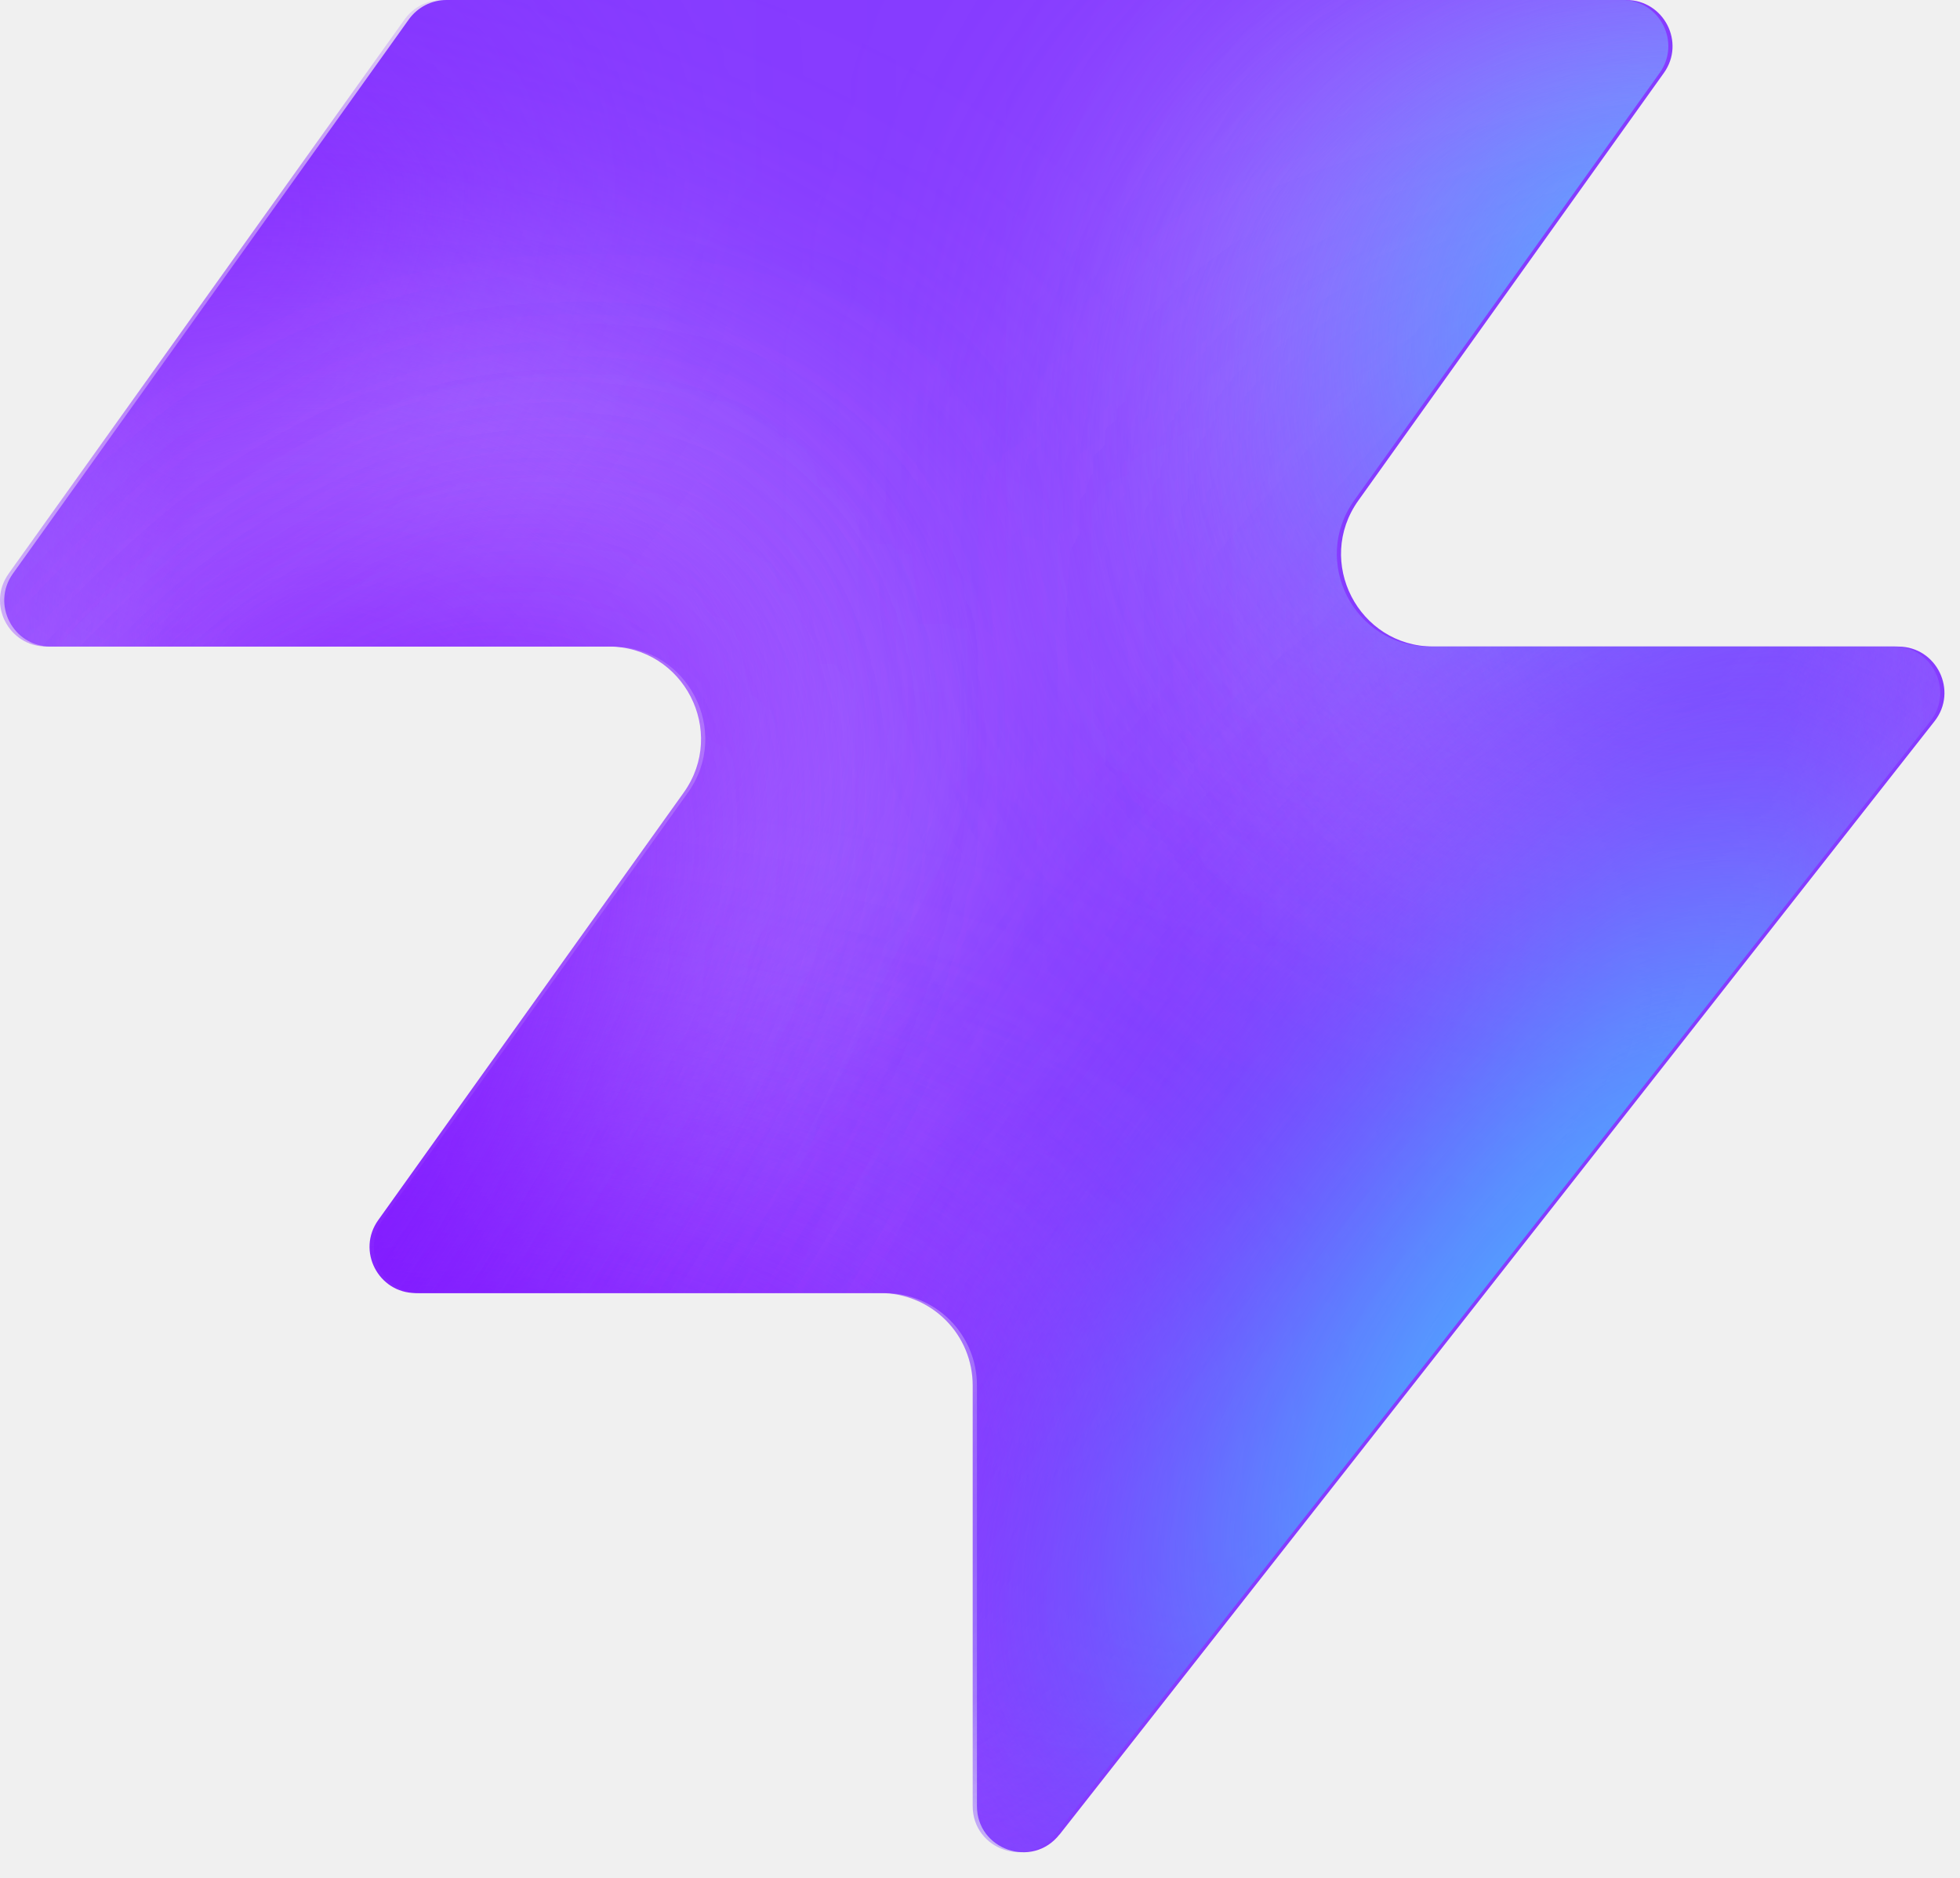
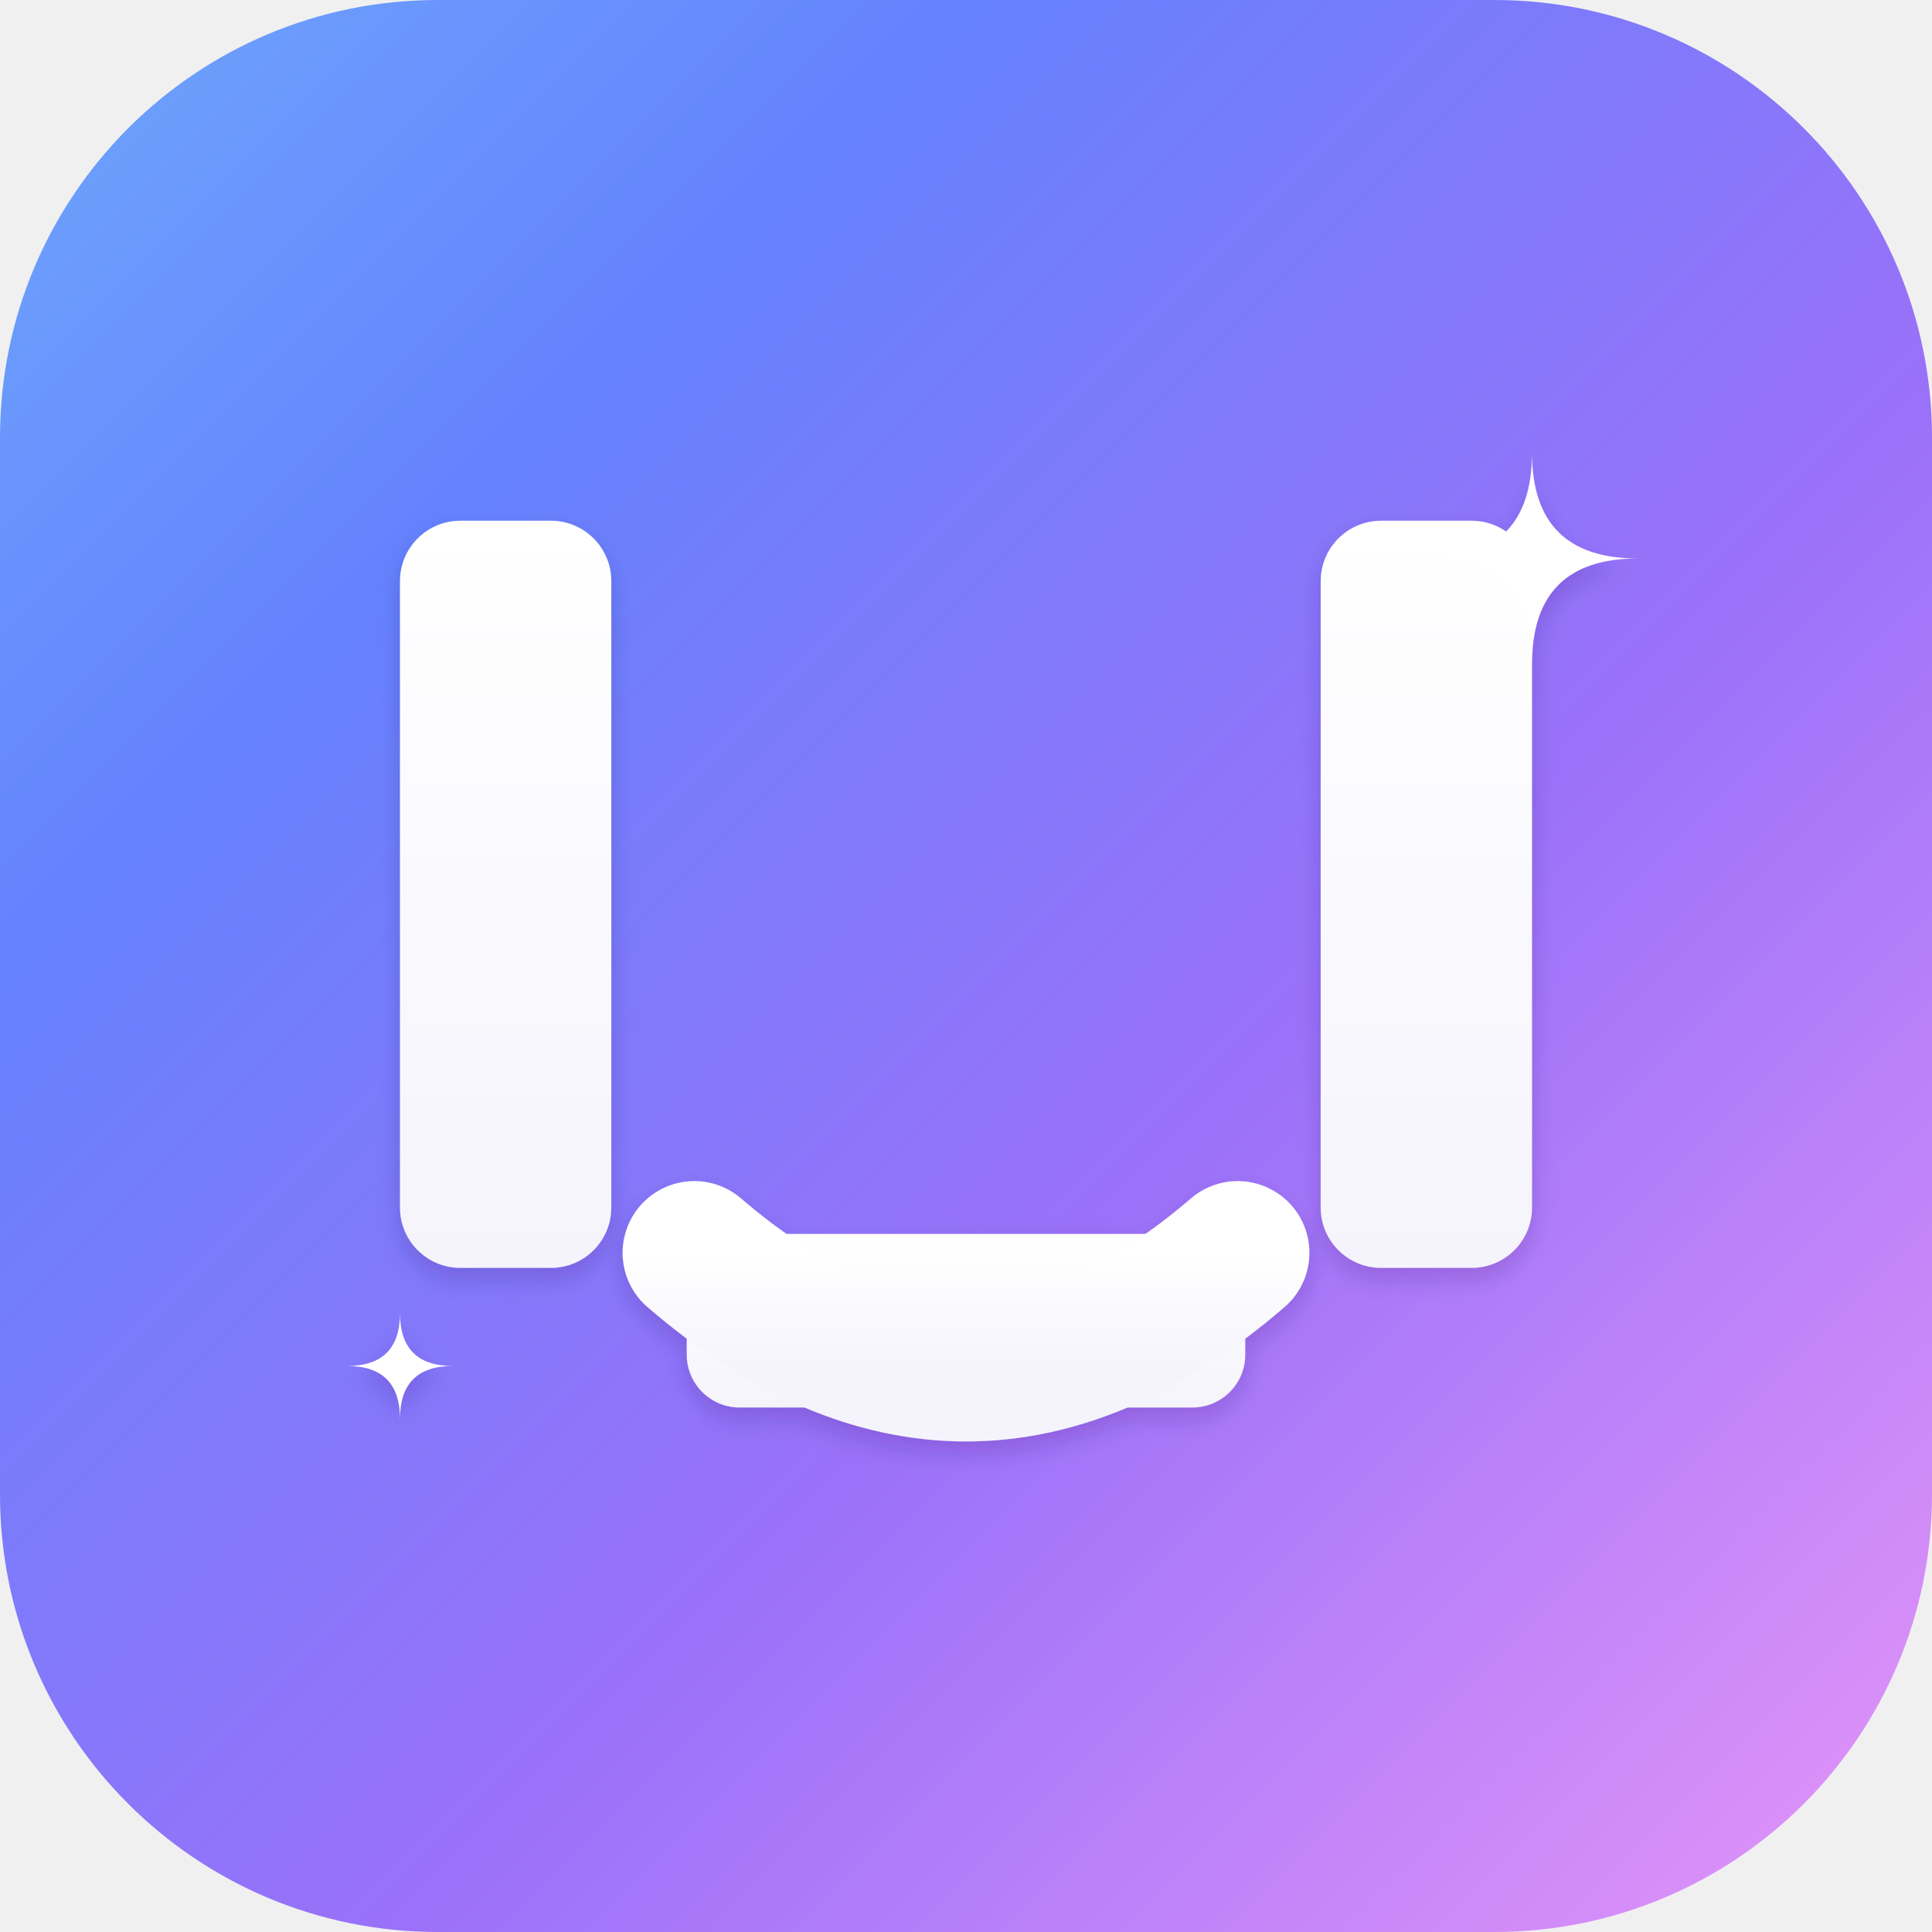
- <svg xmlns="http://www.w3.org/2000/svg" width="48" height="46" fill="none" viewBox="0 0 48 46">
-   <path fill="#863bff" d="M25.946 44.938c-.664.845-2.021.375-2.021-.698V33.937a2.26 2.26 0 0 0-2.262-2.262H10.287c-.92 0-1.456-1.04-.92-1.788l7.48-10.471c1.07-1.497 0-3.578-1.842-3.578H1.237c-.92 0-1.456-1.04-.92-1.788L10.013.474c.214-.297.556-.474.92-.474h28.894c.92 0 1.456 1.04.92 1.788l-7.48 10.471c-1.07 1.498 0 3.579 1.842 3.579h11.377c.943 0 1.473 1.088.89 1.83L25.947 44.94z" style="fill:#863bff;fill:color(display-p3 .525 .23 1);fill-opacity:1" />
-   <mask id="a" width="48" height="46" x="0" y="0" maskUnits="userSpaceOnUse" style="mask-type:alpha">
-     <path fill="#000" d="M25.842 44.938c-.664.844-2.021.375-2.021-.698V33.937a2.26 2.26 0 0 0-2.262-2.262H10.183c-.92 0-1.456-1.04-.92-1.788l7.48-10.471c1.07-1.498 0-3.579-1.842-3.579H1.133c-.92 0-1.456-1.04-.92-1.787L9.91.473c.214-.297.556-.474.92-.474h28.894c.92 0 1.456 1.04.92 1.788l-7.48 10.471c-1.07 1.498 0 3.578 1.842 3.578h11.377c.943 0 1.473 1.088.89 1.832L25.843 44.94z" style="fill:#000;fill-opacity:1" />
-   </mask>
-   <g mask="url(#a)">
-     <g filter="url(#b)">
-       <ellipse cx="5.508" cy="14.704" fill="#ede6ff" rx="5.508" ry="14.704" style="fill:#ede6ff;fill:color(display-p3 .927 .903 1);fill-opacity:1" transform="matrix(.00324 1 1 -.00324 -4.47 31.516)" />
-     </g>
-     <g filter="url(#c)">
-       <ellipse cx="10.399" cy="29.851" fill="#ede6ff" rx="10.399" ry="29.851" style="fill:#ede6ff;fill:color(display-p3 .927 .903 1);fill-opacity:1" transform="matrix(.00324 1 1 -.00324 -39.328 7.883)" />
-     </g>
-     <g filter="url(#d)">
-       <ellipse cx="5.508" cy="30.487" fill="#7e14ff" rx="5.508" ry="30.487" style="fill:#7e14ff;fill:color(display-p3 .492 .077 1);fill-opacity:1" transform="rotate(89.814 -25.913 -14.639)scale(1 -1)" />
-     </g>
-     <g filter="url(#e)">
-       <ellipse cx="5.508" cy="30.599" fill="#7e14ff" rx="5.508" ry="30.599" style="fill:#7e14ff;fill:color(display-p3 .492 .077 1);fill-opacity:1" transform="rotate(89.814 -32.644 -3.334)scale(1 -1)" />
-     </g>
-     <g filter="url(#f)">
-       <ellipse cx="5.508" cy="30.599" fill="#7e14ff" rx="5.508" ry="30.599" style="fill:#7e14ff;fill:color(display-p3 .492 .077 1);fill-opacity:1" transform="matrix(.00324 1 1 -.00324 -34.34 30.47)" />
-     </g>
-     <g filter="url(#g)">
-       <ellipse cx="14.072" cy="22.078" fill="#ede6ff" rx="14.072" ry="22.078" style="fill:#ede6ff;fill:color(display-p3 .927 .903 1);fill-opacity:1" transform="rotate(93.35 24.506 48.493)scale(-1 1)" />
-     </g>
-     <g filter="url(#h)">
-       <ellipse cx="3.47" cy="21.501" fill="#7e14ff" rx="3.47" ry="21.501" style="fill:#7e14ff;fill:color(display-p3 .492 .077 1);fill-opacity:1" transform="rotate(89.009 28.708 47.59)scale(-1 1)" />
-     </g>
-     <g filter="url(#i)">
-       <ellipse cx="3.47" cy="21.501" fill="#7e14ff" rx="3.47" ry="21.501" style="fill:#7e14ff;fill:color(display-p3 .492 .077 1);fill-opacity:1" transform="rotate(89.009 28.708 47.59)scale(-1 1)" />
-     </g>
-     <g filter="url(#j)">
-       <ellipse cx=".387" cy="8.972" fill="#7e14ff" rx="4.407" ry="29.108" style="fill:#7e14ff;fill:color(display-p3 .492 .077 1);fill-opacity:1" transform="rotate(39.51 .387 8.972)" />
-     </g>
-     <g filter="url(#k)">
-       <ellipse cx="47.523" cy="-6.092" fill="#7e14ff" rx="4.407" ry="29.108" style="fill:#7e14ff;fill:color(display-p3 .492 .077 1);fill-opacity:1" transform="rotate(37.892 47.523 -6.092)" />
-     </g>
-     <g filter="url(#l)">
-       <ellipse cx="41.412" cy="6.333" fill="#47bfff" rx="5.971" ry="9.665" style="fill:#47bfff;fill:color(display-p3 .28 .748 1);fill-opacity:1" transform="rotate(37.892 41.412 6.333)" />
-     </g>
-     <g filter="url(#m)">
-       <ellipse cx="-1.879" cy="38.332" fill="#7e14ff" rx="4.407" ry="29.108" style="fill:#7e14ff;fill:color(display-p3 .492 .077 1);fill-opacity:1" transform="rotate(37.892 -1.88 38.332)" />
-     </g>
-     <g filter="url(#n)">
-       <ellipse cx="-1.879" cy="38.332" fill="#7e14ff" rx="4.407" ry="29.108" style="fill:#7e14ff;fill:color(display-p3 .492 .077 1);fill-opacity:1" transform="rotate(37.892 -1.88 38.332)" />
-     </g>
-     <g filter="url(#o)">
-       <ellipse cx="35.651" cy="29.907" fill="#7e14ff" rx="4.407" ry="29.108" style="fill:#7e14ff;fill:color(display-p3 .492 .077 1);fill-opacity:1" transform="rotate(37.892 35.651 29.907)" />
-     </g>
-     <g filter="url(#p)">
-       <ellipse cx="38.418" cy="32.4" fill="#47bfff" rx="5.971" ry="15.297" style="fill:#47bfff;fill:color(display-p3 .28 .748 1);fill-opacity:1" transform="rotate(37.892 38.418 32.4)" />
+ <svg xmlns="http://www.w3.org/2000/svg" viewBox="0 0 512 512" width="100%" height="100%">
+   <defs>
+     <linearGradient id="unsaid-bg" x1="0%" y1="0%" x2="100%" y2="100%">
+       <stop offset="0%" stop-color="#6ea8fc" />
+       <stop offset="25%" stop-color="#6582fd" />
+       <stop offset="60%" stop-color="#9a71f9" />
+       <stop offset="100%" stop-color="#e696f8" />
+     </linearGradient>
+     <filter id="pill-depth" x="-30%" y="-30%" width="160%" height="160%">
+       <feDropShadow dx="0" dy="10" stdDeviation="12" flood-color="#190e4a" flood-opacity="0.24" />
+       <feDropShadow dx="0" dy="3" stdDeviation="3" flood-color="#24155b" flood-opacity="0.18" />
+     </filter>
+     <linearGradient id="pill-face" x1="0%" y1="0%" x2="0%" y2="100%">
+       <stop offset="0%" stop-color="#ffffff" />
+       <stop offset="100%" stop-color="#f5f4fc" />
+     </linearGradient>
+     <style>
+       @keyframes unsaid-pet-dance-body {
+         0% { transform: translateY(0) rotate(0deg) scale(1); }
+         6% { transform: translateY(-7px) rotate(-4.5deg) scale(1.02); }
+         12% { transform: translateY(2px) rotate(-1deg) scale(1.01, 0.98); }
+         18% { transform: translateY(-7px) rotate(4.5deg) scale(1.02); }
+         24% { transform: translateY(2px) rotate(1deg) scale(1.01, 0.98); }
+         30% { transform: translateY(-4px) rotate(-3deg); }
+         34% { transform: translateY(-4px) rotate(3deg); }
+         38% { transform: translateY(-4px) rotate(-2deg); }
+         42% { transform: translateY(1px) rotate(0deg); }
+         48% { transform: translateY(-12px) rotate(0deg) scale(1.05); }
+         54% { transform: translateY(-14px) rotate(-1.5deg) scale(1.06); }
+         60% { transform: translateY(-10px) rotate(1.5deg) scale(1.05); }
+         66% { transform: translateY(3px) rotate(0deg) scale(1.02, 0.96); }
+         72% { transform: translateY(-2px) scale(1.01); }
+         76% { transform: translateY(0) scale(1); }
+         84% { transform: translateY(-2px) rotate(0.5deg); }
+         90% { transform: translateY(1px) scale(0.99, 1.01); }
+         96% { transform: translateY(-1px) rotate(-0.5deg); }
+         100% { transform: translateY(0) rotate(0deg) scale(1); }
+       }
+ 
+       @keyframes unsaid-pet-eyes {
+         0%, 44% { transform: scaleY(1) translateY(0); }
+         48% { transform: scaleY(0.35) translateY(-8px); }
+         54% { transform: scaleY(0.28) translateY(-10px); }
+         60% { transform: scaleY(0.35) translateY(-8px); }
+         66% { transform: scaleY(1) translateY(0); }
+         84% { transform: scaleY(1); }
+         88% { transform: scaleY(0.08); }
+         91% { transform: scaleY(1); }
+         93% { transform: scaleY(0.22); }
+         95% { transform: scaleY(1.04); }
+         98%, 100% { transform: scaleY(1); }
+       }
+ 
+       @keyframes unsaid-pet-mouth-neutral {
+         0%, 44% { opacity: 1; transform: scale(1); }
+         47%, 65% { opacity: 0; transform: scale(0.6) translateY(-5px); }
+         68%, 100% { opacity: 1; transform: scale(1); }
+       }
+ 
+       @keyframes unsaid-pet-mouth-smile {
+         0%, 45% { opacity: 0; transform: scale(0.6) translateY(8px); }
+         48% { opacity: 1; transform: scale(1) translateY(0); }
+         54% { opacity: 1; transform: scale(1.08) translateY(-2px); }
+         62% { opacity: 1; transform: scale(1.04) translateY(-1px); }
+         66% { opacity: 0; transform: scale(0.8) translateY(6px); }
+         68%, 100% { opacity: 0; }
+       }
+ 
+       @keyframes unsaid-pet-bling-top {
+         0%, 46% { opacity: 0; transform: scale(0) rotate(0deg); }
+         50% { opacity: 1; transform: scale(1.3) rotate(45deg); }
+         56% { opacity: 1; transform: scale(1) rotate(90deg); }
+         62% { opacity: 0.9; transform: scale(0.7) rotate(135deg); }
+         66%, 100% { opacity: 0; transform: scale(0) rotate(180deg); }
+       }
+ 
+       @keyframes unsaid-pet-bling-cheek {
+         0%, 48% { opacity: 0; transform: scale(0); }
+         52% { opacity: 0.85; transform: scale(1); }
+         58% { opacity: 0.85; transform: scale(0.9); }
+         64%, 100% { opacity: 0; transform: scale(0); }
+       }
+ 
+       .unsaid-dance-body {
+         transform-origin: 256px 256px;
+         animation: unsaid-pet-dance-body 6s infinite cubic-bezier(0.45, 0.05, 0.55, 0.95);
+       }
+ 
+       .unsaid-eye {
+         transform-box: fill-box;
+         transform-origin: 50% 50%;
+         animation: unsaid-pet-eyes 6s infinite ease-in-out;
+       }
+ 
+       .unsaid-mouth-neutral {
+         transform-box: fill-box;
+         transform-origin: 50% 50%;
+         animation: unsaid-pet-mouth-neutral 6s infinite ease-in-out;
+       }
+ 
+       .unsaid-mouth-smile {
+         transform-box: fill-box;
+         transform-origin: 50% 50%;
+         animation: unsaid-pet-mouth-smile 6s infinite cubic-bezier(0.34, 1.56, 0.64, 1);
+       }
+ 
+       .unsaid-sparkle-top {
+         transform-box: fill-box;
+         transform-origin: 50% 50%;
+         animation: unsaid-pet-bling-top 6s infinite ease-out;
+       }
+ 
+       .unsaid-sparkle-cheek {
+         transform-box: fill-box;
+         transform-origin: 50% 50%;
+         animation: unsaid-pet-bling-cheek 6s infinite ease-out;
+       }
+     </style>
+   </defs>
+   <g class="unsaid-dance-body">
+     <rect width="512" height="512" rx="116" fill="url(#unsaid-bg)" />
+     <g filter="url(#pill-depth)">
+       <rect class="unsaid-eye" x="106" y="138" width="56" height="198" rx="16" fill="url(#pill-face)" />
+       <rect class="unsaid-eye" x="350" y="138" width="56" height="198" rx="16" fill="url(#pill-face)" />
+       <rect class="unsaid-mouth-neutral" x="182" y="327" width="148" height="46" rx="14" fill="url(#pill-face)" />
+       <path class="unsaid-mouth-smile" d="M 184 332 Q 256 394 328 332" fill="none" stroke="url(#pill-face)" stroke-width="38" stroke-linecap="round" />
+       <path class="unsaid-sparkle-top" d="M 406 120 Q 406 148 378 148 Q 406 148 406 176 Q 406 148 434 148 Q 406 148 406 120 Z" fill="#ffffff" />
+       <path class="unsaid-sparkle-cheek" d="M 106 348 Q 106 362 92 362 Q 106 362 106 376 Q 106 362 120 362 Q 106 362 106 348 Z" fill="#ffffff" />
    </g>
  </g>
-   <defs>
-     <filter id="b" width="60.045" height="41.654" x="-19.77" y="16.149" color-interpolation-filters="sRGB" filterUnits="userSpaceOnUse">
-       <feFlood flood-opacity="0" result="BackgroundImageFix" />
-       <feBlend in="SourceGraphic" in2="BackgroundImageFix" result="shape" />
-       <feGaussianBlur result="effect1_foregroundBlur_2002_17158" stdDeviation="7.659" />
-     </filter>
-     <filter id="c" width="90.34" height="51.437" x="-54.613" y="-7.533" color-interpolation-filters="sRGB" filterUnits="userSpaceOnUse">
-       <feFlood flood-opacity="0" result="BackgroundImageFix" />
-       <feBlend in="SourceGraphic" in2="BackgroundImageFix" result="shape" />
-       <feGaussianBlur result="effect1_foregroundBlur_2002_17158" stdDeviation="7.659" />
-     </filter>
-     <filter id="d" width="79.355" height="29.4" x="-49.64" y="2.03" color-interpolation-filters="sRGB" filterUnits="userSpaceOnUse">
-       <feFlood flood-opacity="0" result="BackgroundImageFix" />
-       <feBlend in="SourceGraphic" in2="BackgroundImageFix" result="shape" />
-       <feGaussianBlur result="effect1_foregroundBlur_2002_17158" stdDeviation="4.596" />
-     </filter>
-     <filter id="e" width="79.579" height="29.4" x="-45.045" y="20.029" color-interpolation-filters="sRGB" filterUnits="userSpaceOnUse">
-       <feFlood flood-opacity="0" result="BackgroundImageFix" />
-       <feBlend in="SourceGraphic" in2="BackgroundImageFix" result="shape" />
-       <feGaussianBlur result="effect1_foregroundBlur_2002_17158" stdDeviation="4.596" />
-     </filter>
-     <filter id="f" width="79.579" height="29.4" x="-43.513" y="21.178" color-interpolation-filters="sRGB" filterUnits="userSpaceOnUse">
-       <feFlood flood-opacity="0" result="BackgroundImageFix" />
-       <feBlend in="SourceGraphic" in2="BackgroundImageFix" result="shape" />
-       <feGaussianBlur result="effect1_foregroundBlur_2002_17158" stdDeviation="4.596" />
-     </filter>
-     <filter id="g" width="74.749" height="58.852" x="15.756" y="-17.901" color-interpolation-filters="sRGB" filterUnits="userSpaceOnUse">
-       <feFlood flood-opacity="0" result="BackgroundImageFix" />
-       <feBlend in="SourceGraphic" in2="BackgroundImageFix" result="shape" />
-       <feGaussianBlur result="effect1_foregroundBlur_2002_17158" stdDeviation="7.659" />
-     </filter>
-     <filter id="h" width="61.377" height="25.362" x="23.548" y="2.284" color-interpolation-filters="sRGB" filterUnits="userSpaceOnUse">
-       <feFlood flood-opacity="0" result="BackgroundImageFix" />
-       <feBlend in="SourceGraphic" in2="BackgroundImageFix" result="shape" />
-       <feGaussianBlur result="effect1_foregroundBlur_2002_17158" stdDeviation="4.596" />
-     </filter>
-     <filter id="i" width="61.377" height="25.362" x="23.548" y="2.284" color-interpolation-filters="sRGB" filterUnits="userSpaceOnUse">
-       <feFlood flood-opacity="0" result="BackgroundImageFix" />
-       <feBlend in="SourceGraphic" in2="BackgroundImageFix" result="shape" />
-       <feGaussianBlur result="effect1_foregroundBlur_2002_17158" stdDeviation="4.596" />
-     </filter>
-     <filter id="j" width="56.045" height="63.649" x="-27.636" y="-22.853" color-interpolation-filters="sRGB" filterUnits="userSpaceOnUse">
-       <feFlood flood-opacity="0" result="BackgroundImageFix" />
-       <feBlend in="SourceGraphic" in2="BackgroundImageFix" result="shape" />
-       <feGaussianBlur result="effect1_foregroundBlur_2002_17158" stdDeviation="4.596" />
-     </filter>
-     <filter id="k" width="54.814" height="64.646" x="20.116" y="-38.415" color-interpolation-filters="sRGB" filterUnits="userSpaceOnUse">
-       <feFlood flood-opacity="0" result="BackgroundImageFix" />
-       <feBlend in="SourceGraphic" in2="BackgroundImageFix" result="shape" />
-       <feGaussianBlur result="effect1_foregroundBlur_2002_17158" stdDeviation="4.596" />
-     </filter>
-     <filter id="l" width="33.541" height="35.313" x="24.641" y="-11.323" color-interpolation-filters="sRGB" filterUnits="userSpaceOnUse">
-       <feFlood flood-opacity="0" result="BackgroundImageFix" />
-       <feBlend in="SourceGraphic" in2="BackgroundImageFix" result="shape" />
-       <feGaussianBlur result="effect1_foregroundBlur_2002_17158" stdDeviation="4.596" />
-     </filter>
-     <filter id="m" width="54.814" height="64.646" x="-29.286" y="6.009" color-interpolation-filters="sRGB" filterUnits="userSpaceOnUse">
-       <feFlood flood-opacity="0" result="BackgroundImageFix" />
-       <feBlend in="SourceGraphic" in2="BackgroundImageFix" result="shape" />
-       <feGaussianBlur result="effect1_foregroundBlur_2002_17158" stdDeviation="4.596" />
-     </filter>
-     <filter id="n" width="54.814" height="64.646" x="-29.286" y="6.009" color-interpolation-filters="sRGB" filterUnits="userSpaceOnUse">
-       <feFlood flood-opacity="0" result="BackgroundImageFix" />
-       <feBlend in="SourceGraphic" in2="BackgroundImageFix" result="shape" />
-       <feGaussianBlur result="effect1_foregroundBlur_2002_17158" stdDeviation="4.596" />
-     </filter>
-     <filter id="o" width="54.814" height="64.646" x="8.244" y="-2.416" color-interpolation-filters="sRGB" filterUnits="userSpaceOnUse">
-       <feFlood flood-opacity="0" result="BackgroundImageFix" />
-       <feBlend in="SourceGraphic" in2="BackgroundImageFix" result="shape" />
-       <feGaussianBlur result="effect1_foregroundBlur_2002_17158" stdDeviation="4.596" />
-     </filter>
-     <filter id="p" width="39.409" height="43.623" x="18.713" y="10.588" color-interpolation-filters="sRGB" filterUnits="userSpaceOnUse">
-       <feFlood flood-opacity="0" result="BackgroundImageFix" />
-       <feBlend in="SourceGraphic" in2="BackgroundImageFix" result="shape" />
-       <feGaussianBlur result="effect1_foregroundBlur_2002_17158" stdDeviation="4.596" />
-     </filter>
-   </defs>
</svg>
